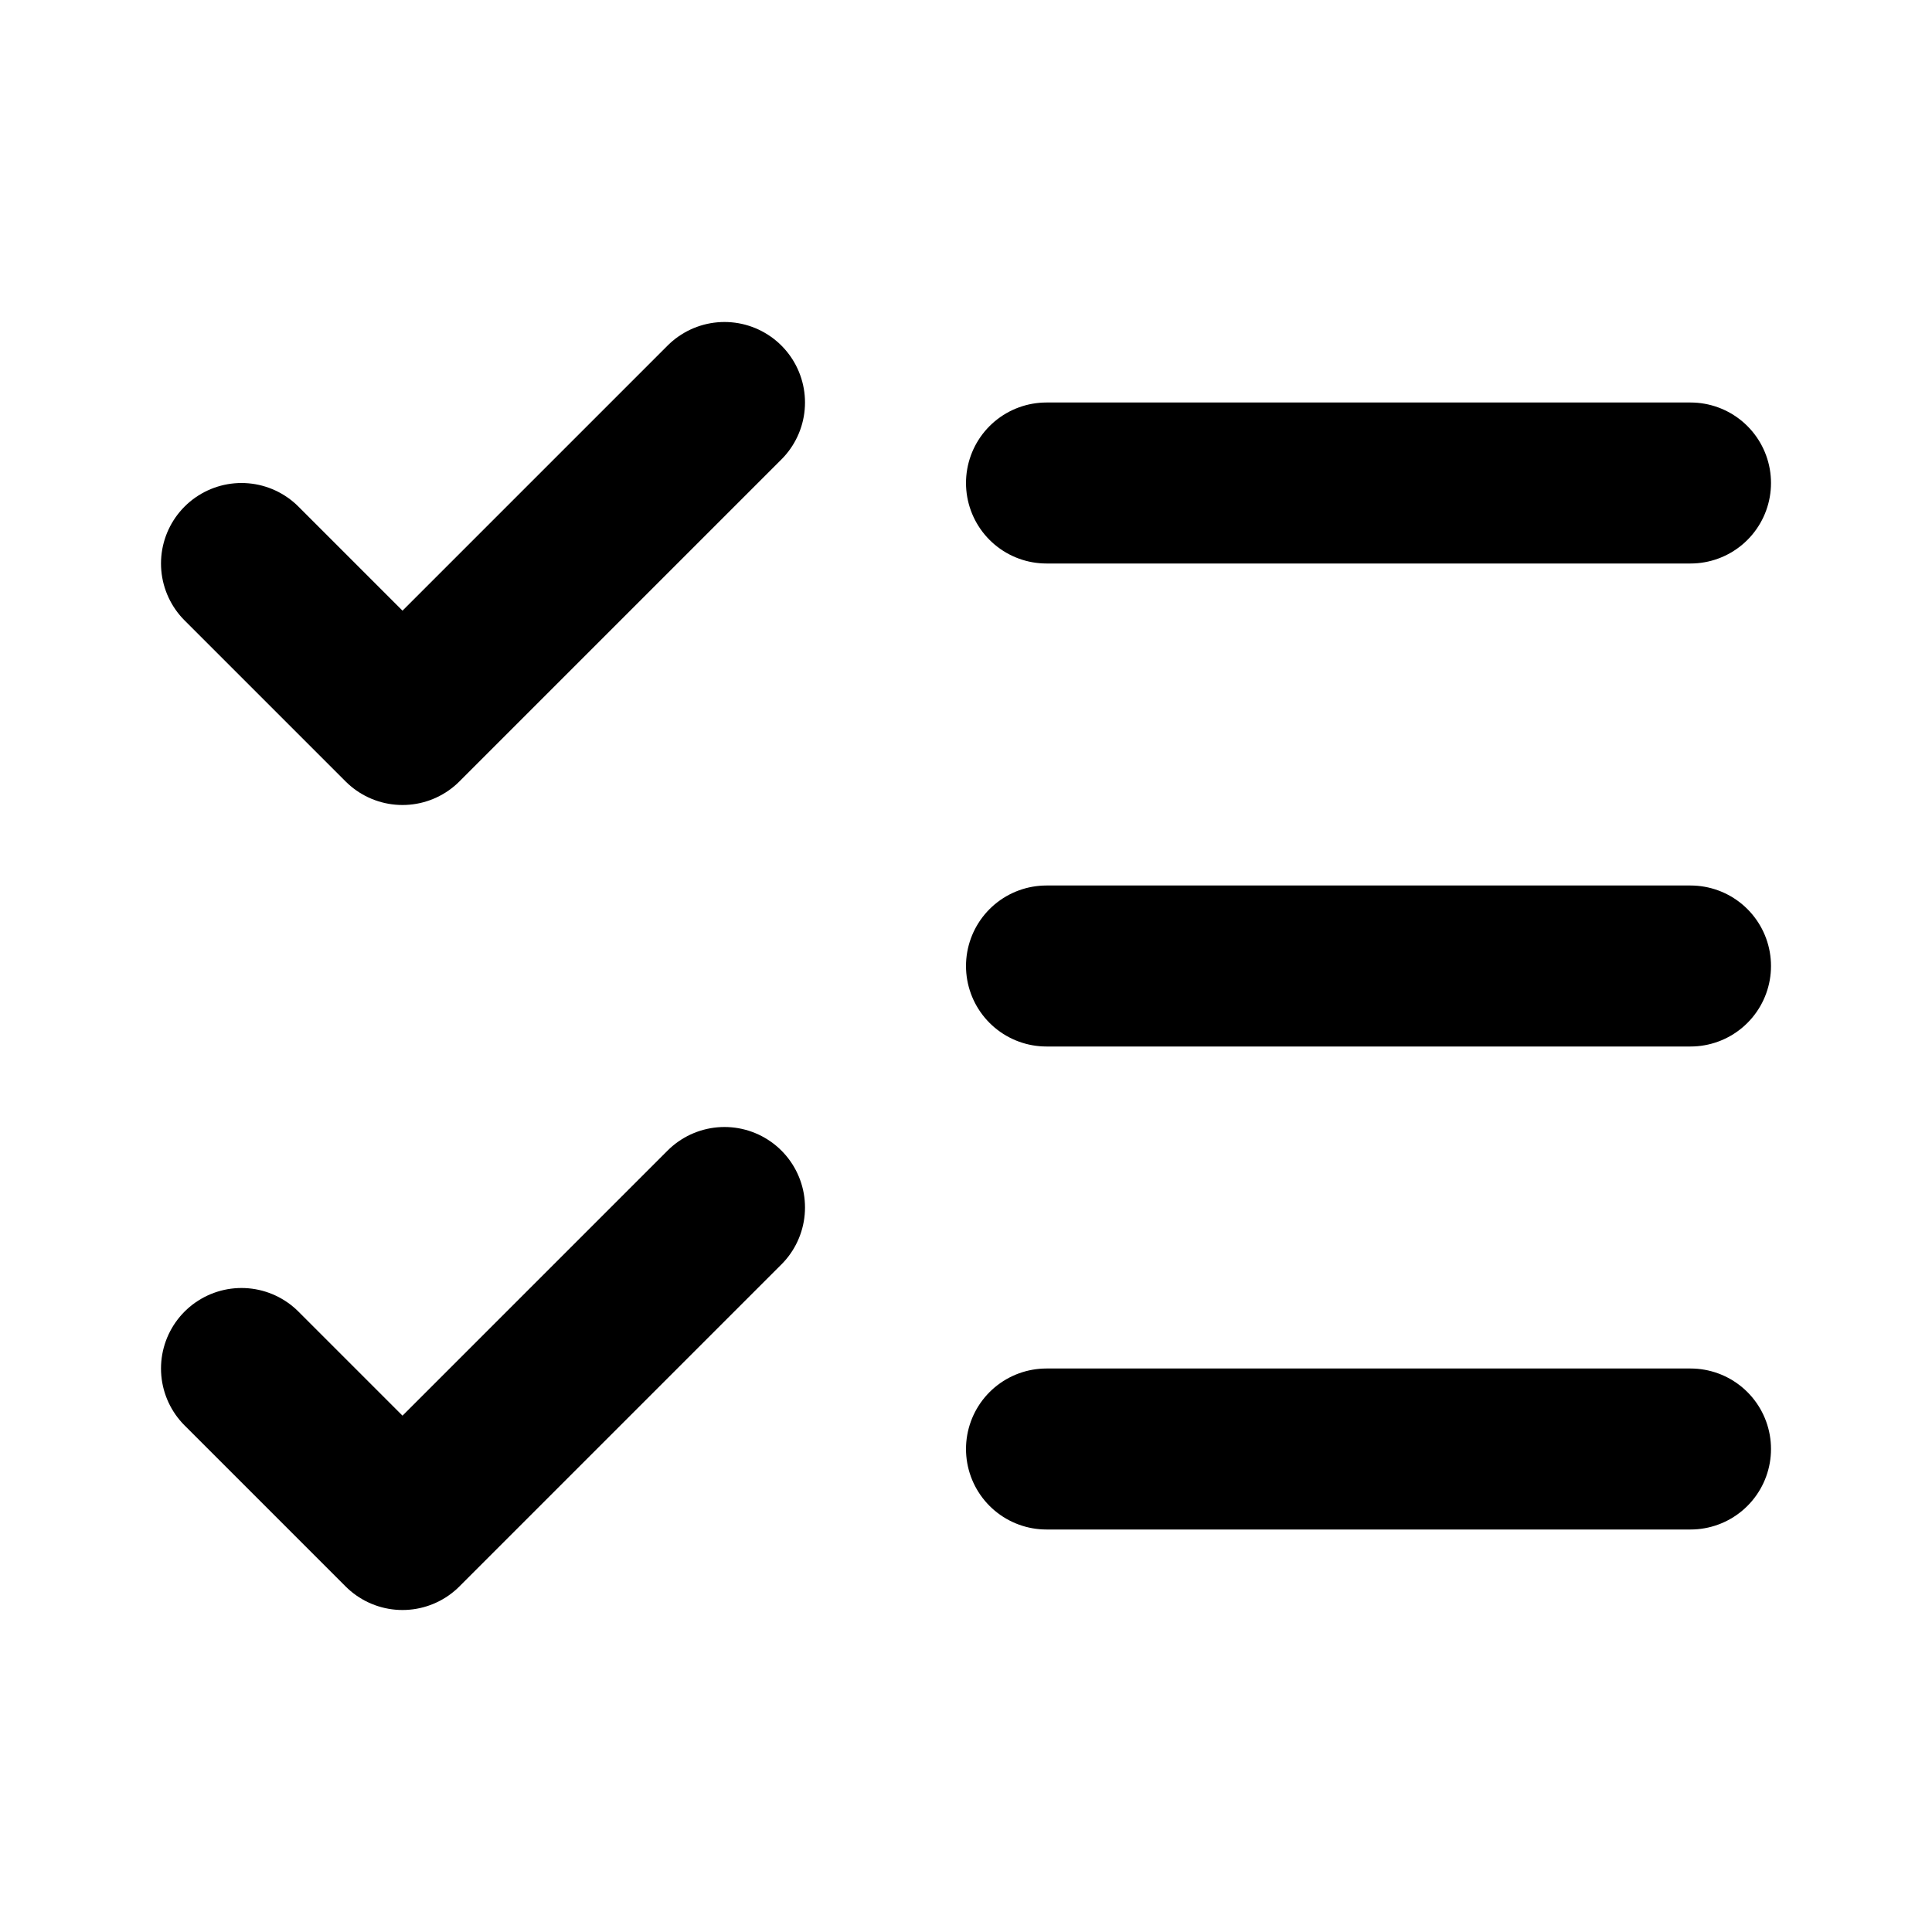
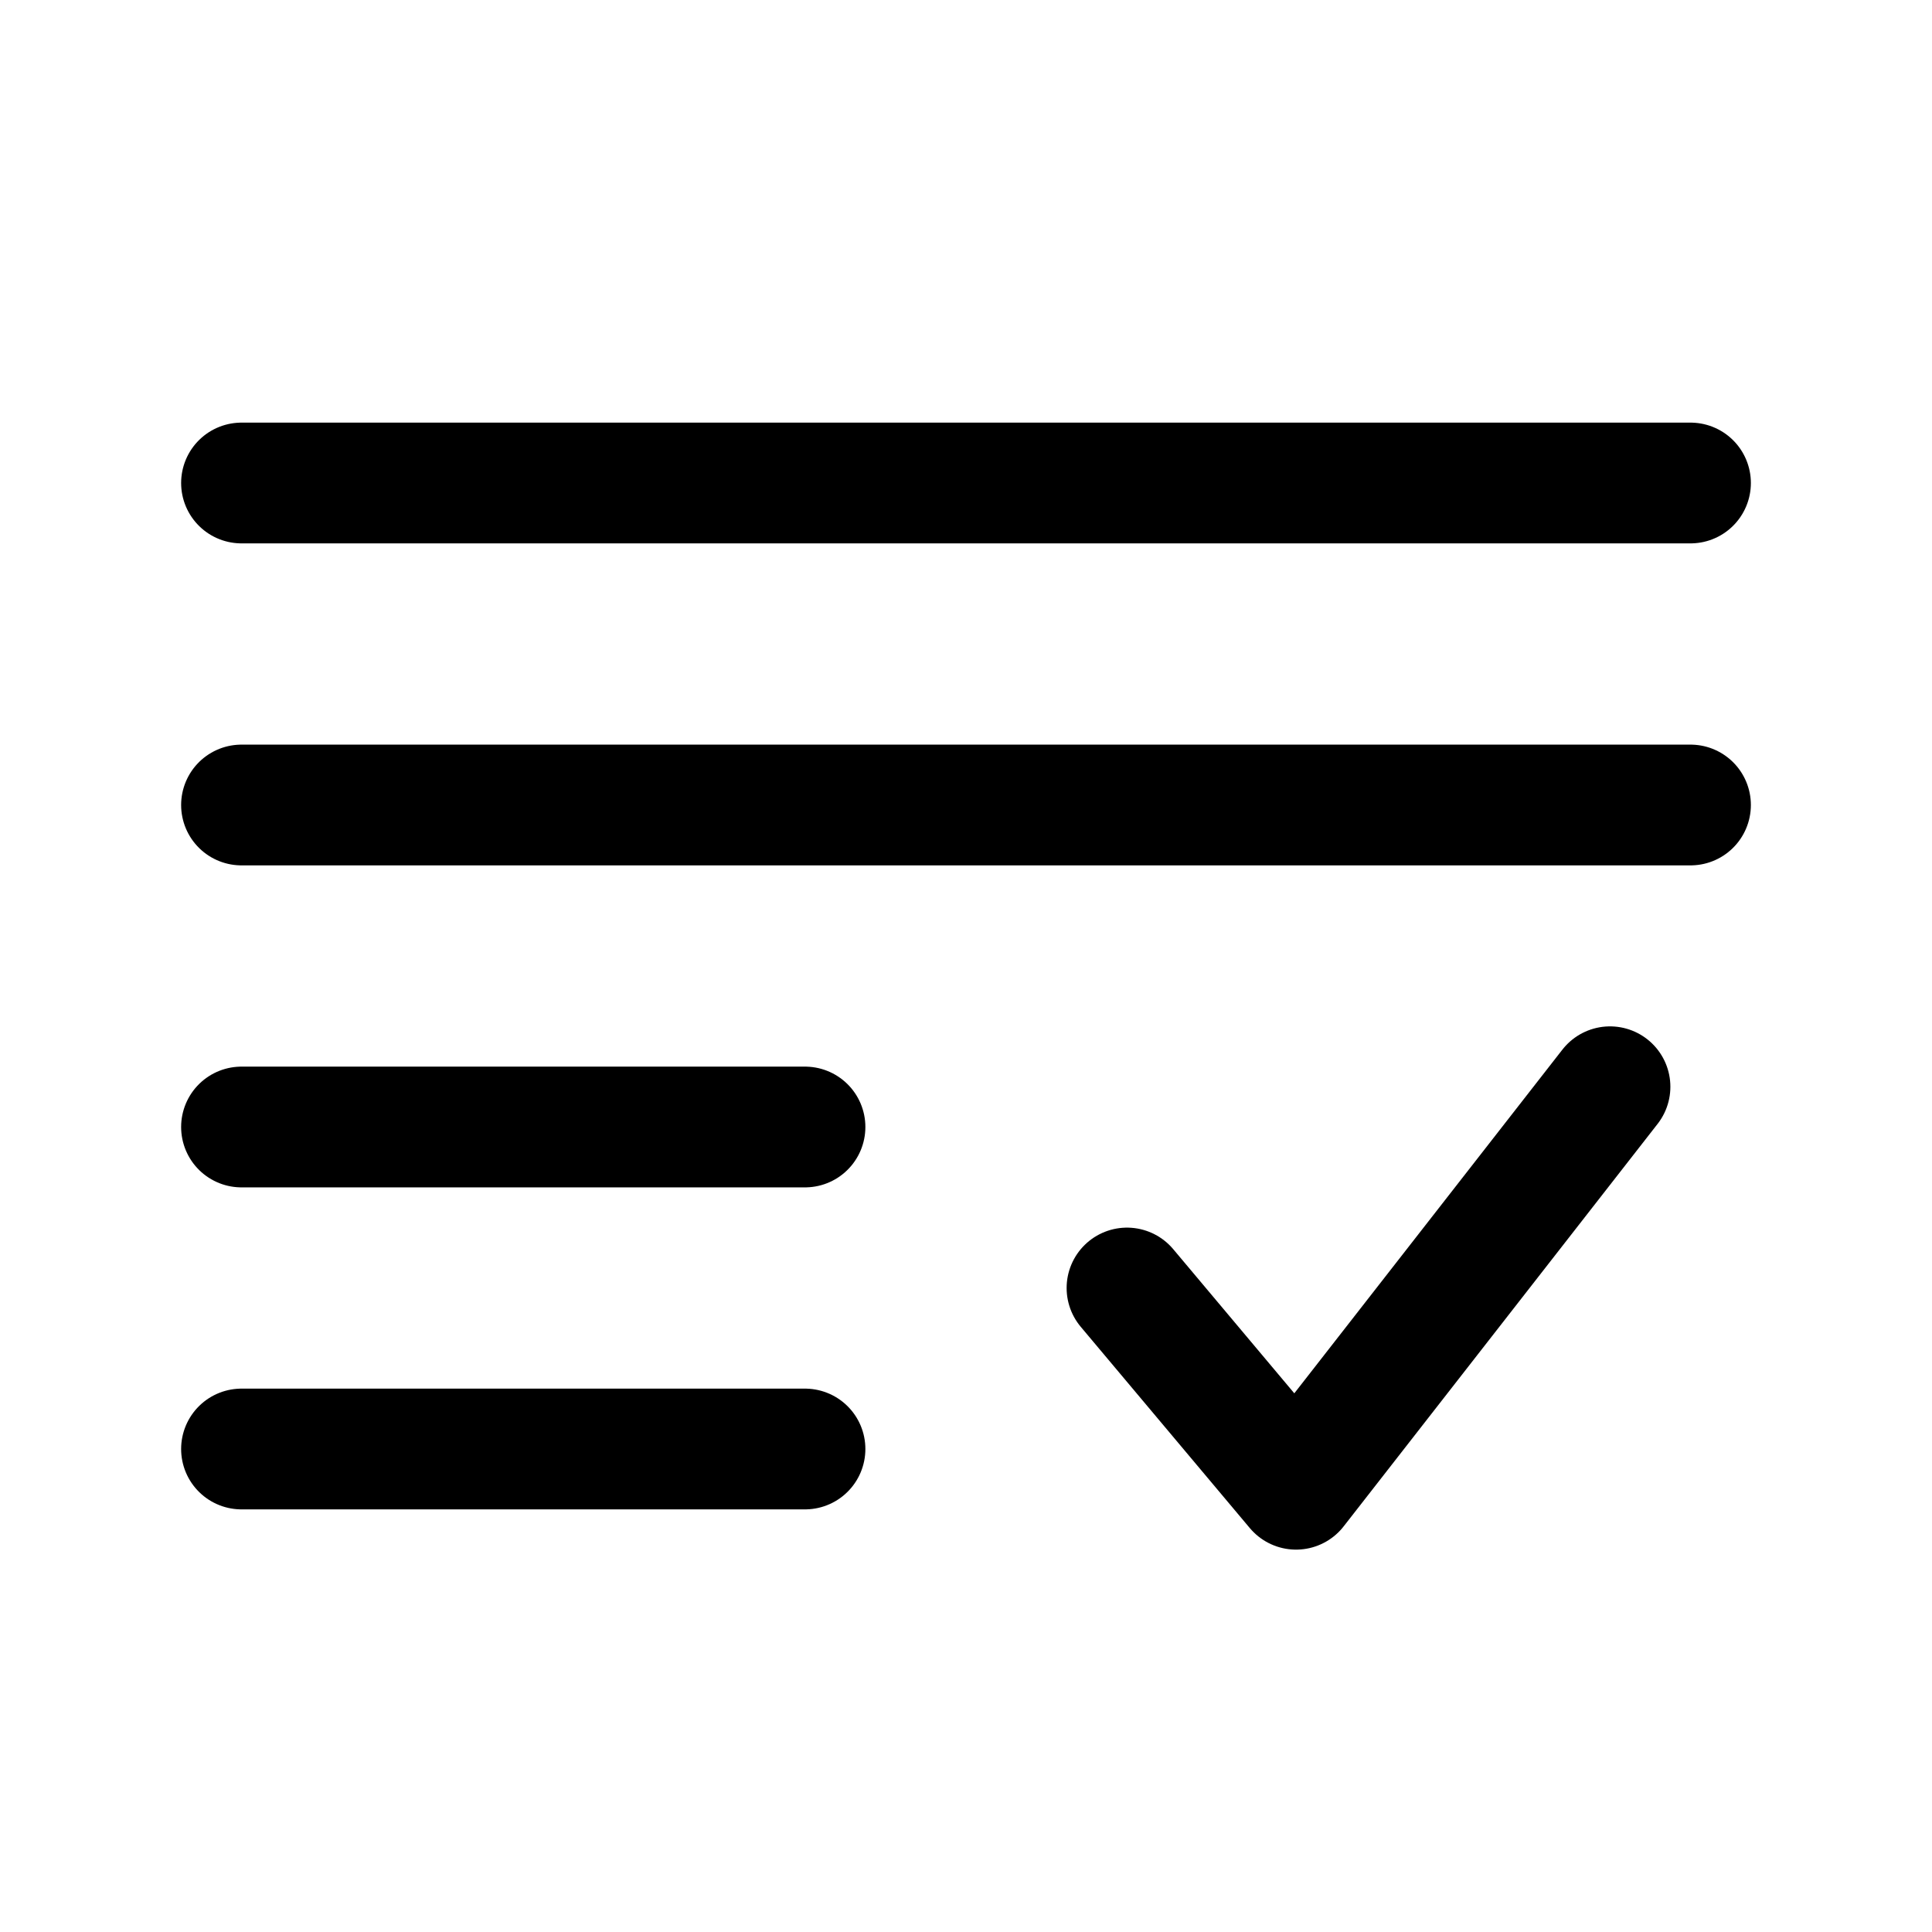
- <svg xmlns="http://www.w3.org/2000/svg" width="24" height="24" viewBox="0 0 24 24" fill="none" stroke="currentColor" stroke-width="2" stroke-linecap="round" stroke-linejoin="round">
-   <path d="m3 17 2 2 4-4" />
-   <path d="m3 7 2 2 4-4" />
-   <path d="M13 6h8" />
-   <path d="M13 12h8" />
-   <path d="M13 18h8" />
+ <svg xmlns="http://www.w3.org/2000/svg" width="24" height="24" viewBox="0 0 24 24" fill="none">
+   <path d="M14 16L16.1 18.5L20 13.5" stroke-width="1.5" stroke-linecap="round" stroke-linejoin="round" stroke="black" />
+   <path d="M21 6L3 6" stroke-width="1.5" stroke-linecap="round" stroke="black" />
+   <path d="M21 10L3 10" stroke-width="1.5" stroke-linecap="round" stroke="black" />
+   <path d="M10 14H3" stroke-width="1.5" stroke-linecap="round" stroke="black" />
+   <path d="M10 18H3" stroke-width="1.5" stroke-linecap="round" stroke="black" />
</svg>
